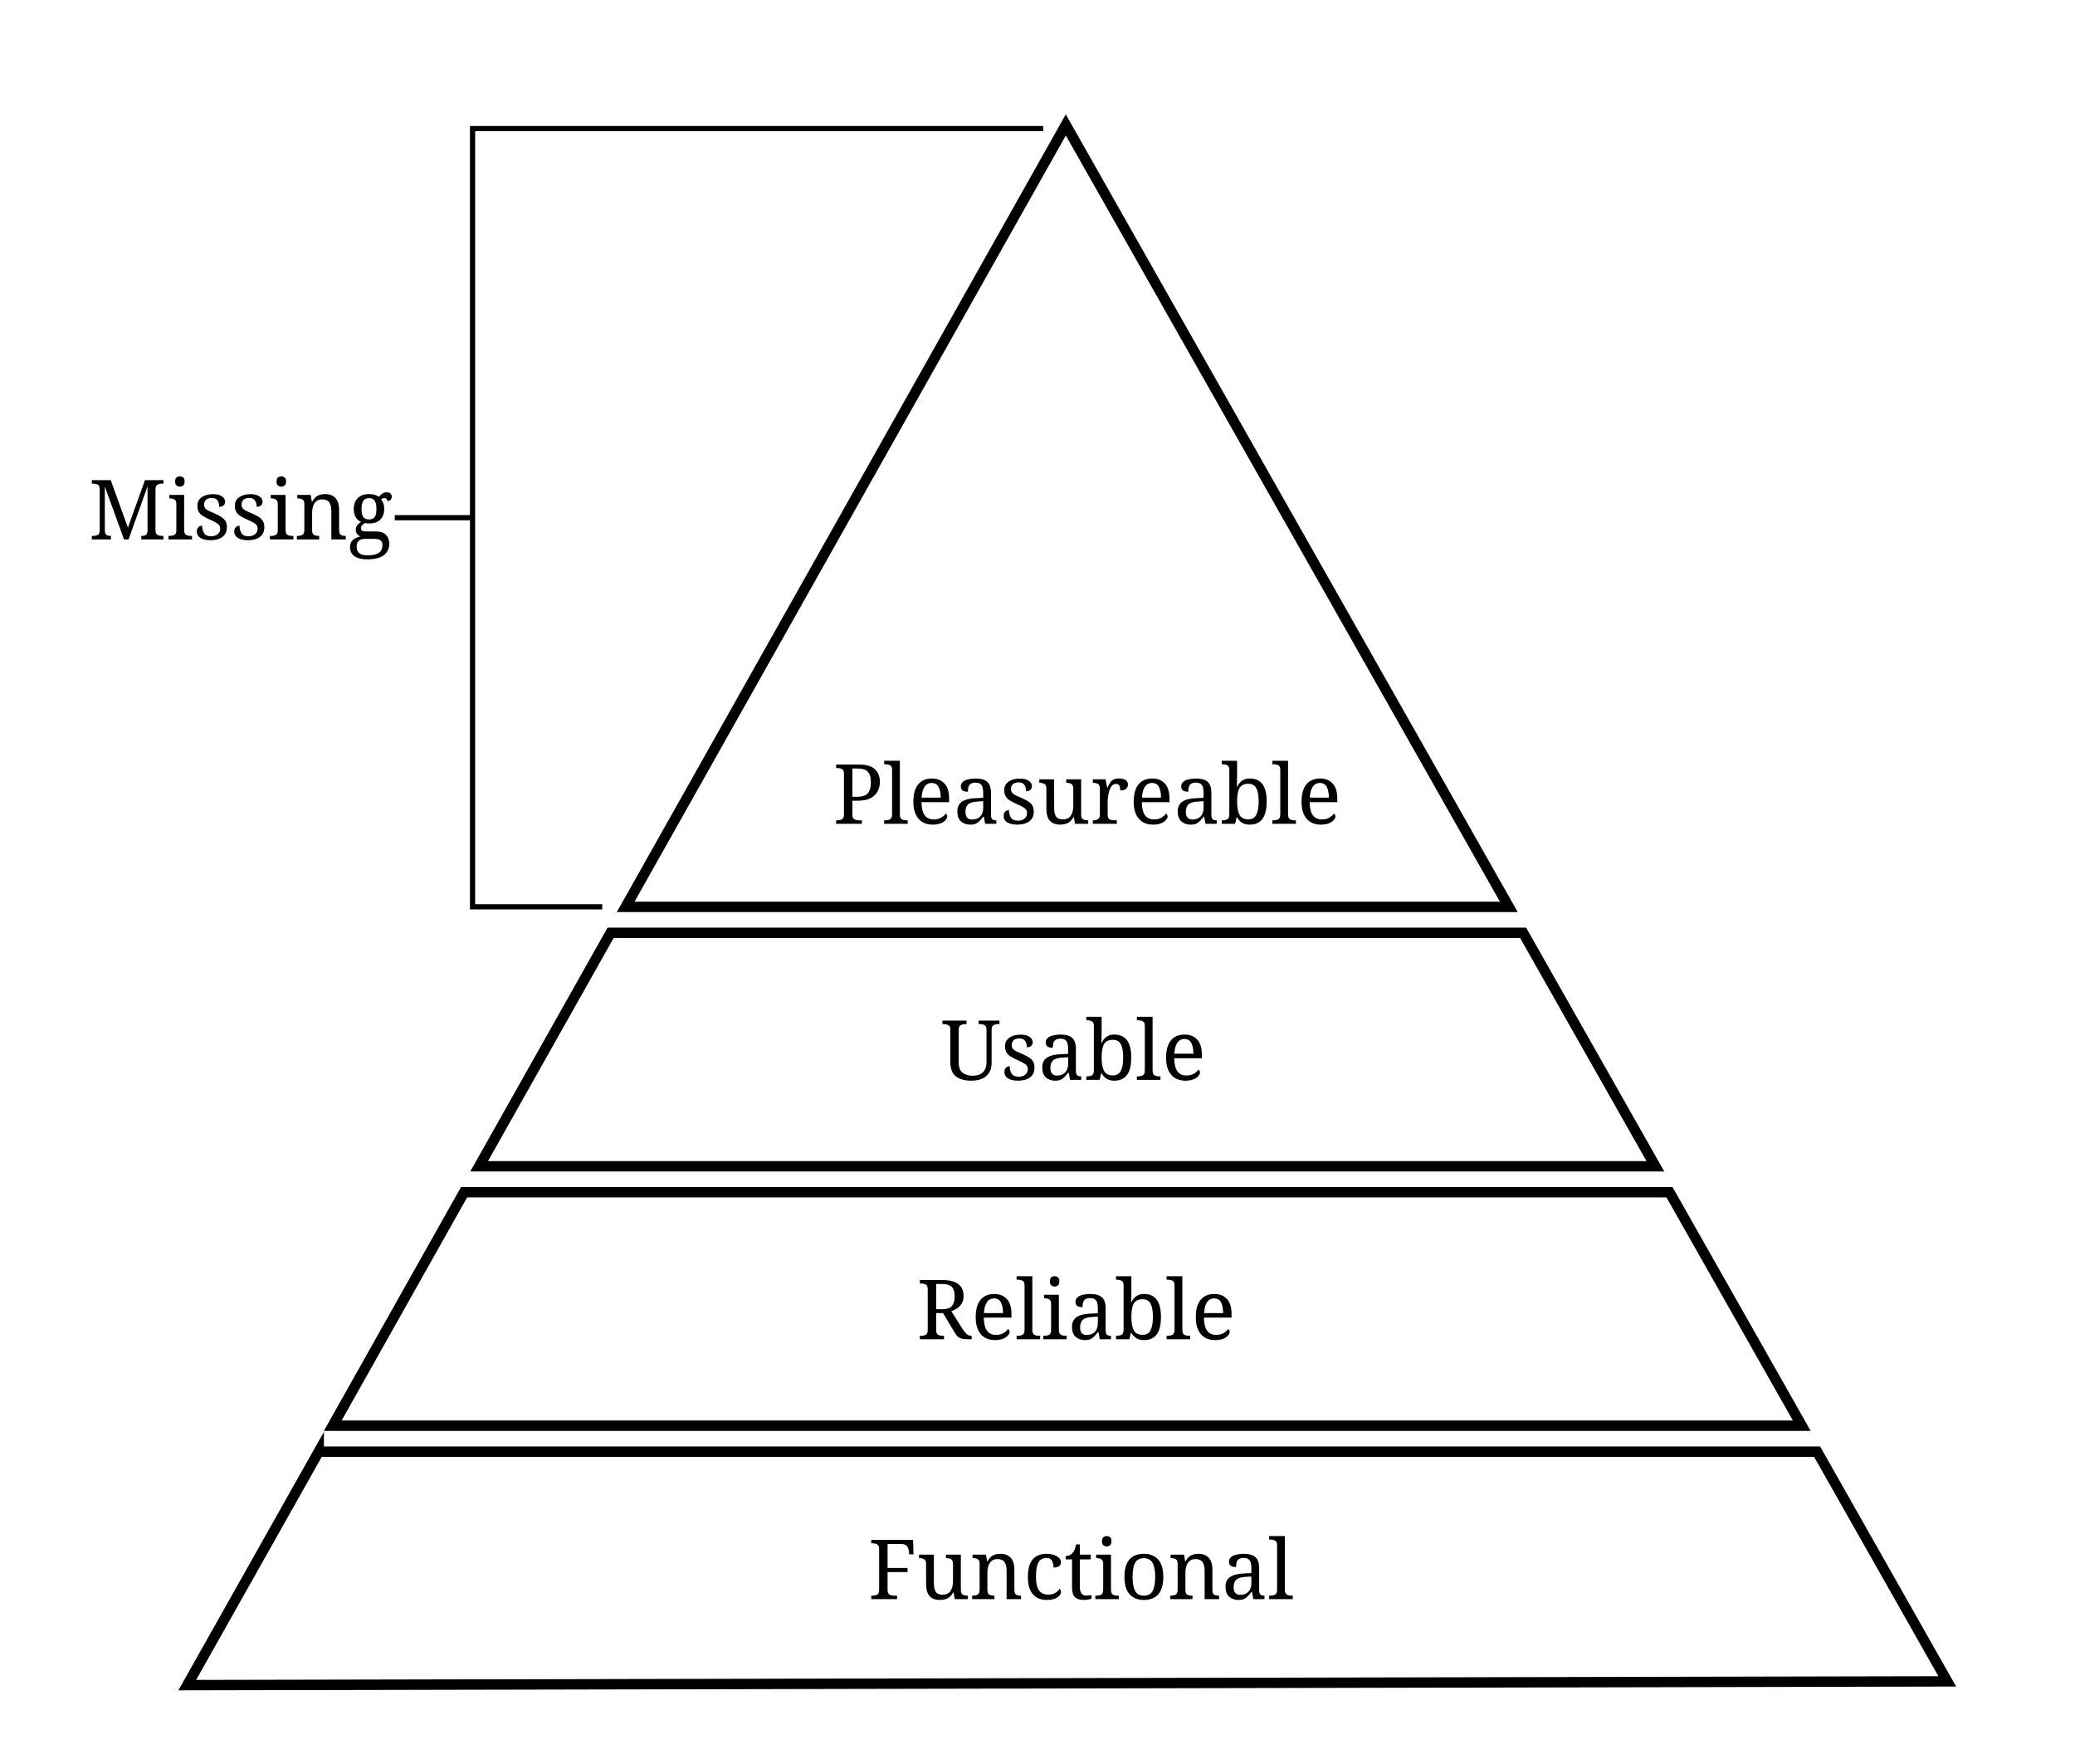
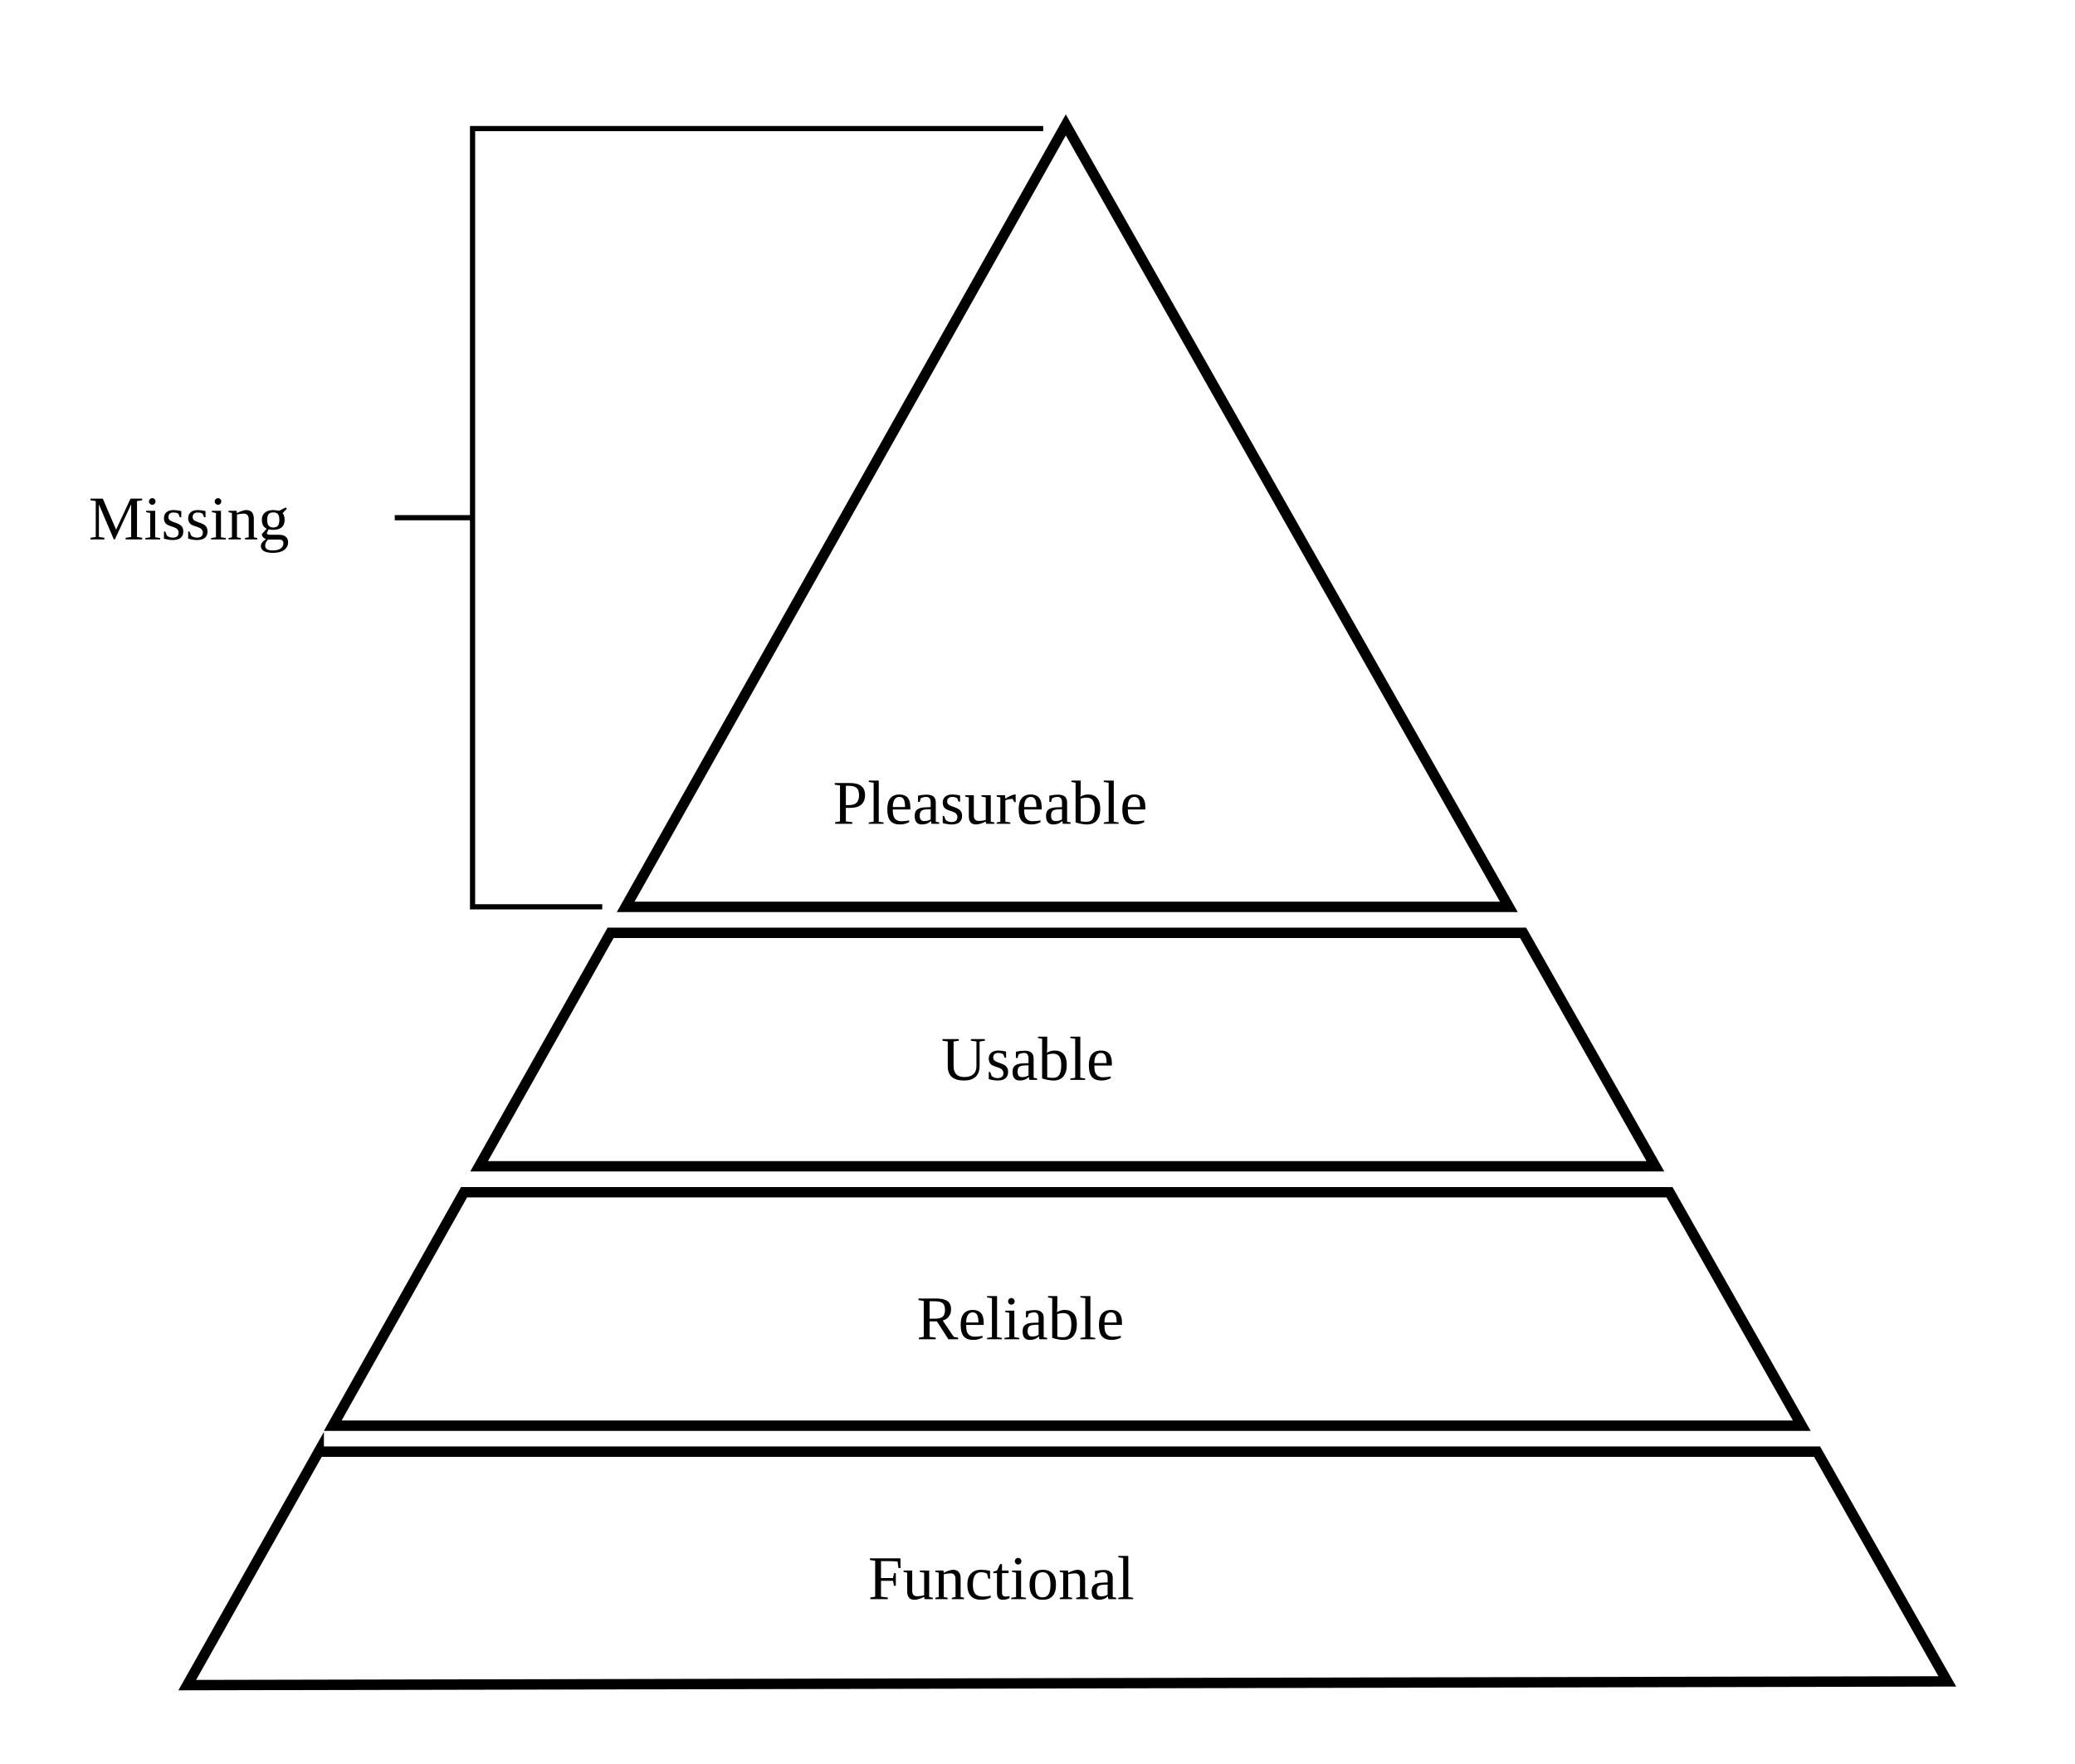
<svg xmlns="http://www.w3.org/2000/svg" width="400" height="340">
-   <path d="M61.44 279.796l-25.344 45 339.282-.719-25.094-44.28H61.44z" fill="none" stroke="#000" stroke-width="2" stroke-linecap="square" />
-   <text x="167.346" y="1020.588" style="line-height:125%;-inkscape-font-specification:Georgia" font-size="16" font-weight="400" letter-spacing="0" word-spacing="0" font-family="Georgia" transform="translate(0 -712.362)">
-     <tspan x="167.346" y="1020.588">Functional</tspan>
-   </text>
-   <text x="176.714" y="970.498" style="line-height:125%;-inkscape-font-specification:Georgia" font-size="16" font-weight="400" letter-spacing="0" word-spacing="0" font-family="Georgia" transform="translate(0 -712.362)">
-     <tspan x="176.714" y="970.498">Reliable</tspan>
-   </text>
-   <text x="181.432" y="920.498" style="line-height:125%;-inkscape-font-specification:Georgia" font-size="16" font-weight="400" letter-spacing="0" word-spacing="0" font-family="Georgia" transform="translate(0 -712.362)">
-     <tspan x="181.432" y="920.498">Usable</tspan>
-   </text>
-   <text x="160.569" y="871.146" style="line-height:125%;-inkscape-font-specification:Georgia" font-size="16" font-weight="400" letter-spacing="0" word-spacing="0" font-family="Georgia" transform="translate(0 -712.362)">
-     <tspan x="160.569" y="871.146">Pleasureable</tspan>
-   </text>
-   <path d="M205.456 24.077l-84.844 150.72h170.25l-85.406-150.72zM89.456 229.796l-25.313 45h283.188l-25.5-45H89.456zM117.706 179.796l-25.344 45h226.75l-25.5-45H117.706z" fill="none" stroke="#000" stroke-width="2" stroke-linecap="square" />
+   <path d="M61.44 279.796l-25.344 45 339.282-.719-25.094-44.28H61.44z" fill="none" stroke="#000" stroke-width="2" />
+   <text x="167.346" y="1020.588" transform="translate(0 -712.362)">Functional</text>
+   <text x="176.714" y="970.498" transform="translate(0 -712.362)">Reliable</text>
+   <text x="181.432" y="920.498" transform="translate(0 -712.362)">Usable</text>
+   <text x="160.569" y="871.146" transform="translate(0 -712.362)">Pleasureable</text>
+   <path d="M205.456 24.077l-84.844 150.72h170.25l-85.406-150.72zM89.456 229.796l-25.313 45h283.188l-25.5-45H89.456zM117.706 179.796l-25.344 45h226.75l-25.5-45H117.706z" fill="none" stroke="#000" stroke-width="2" />
  <path d="M116.096 174.783h-25v-150h110M76.096 99.783h15" fill="none" stroke="#000" />
-   <text x="17.096" y="816.329" style="line-height:125%;-inkscape-font-specification:Georgia" font-size="16" font-weight="400" letter-spacing="0" word-spacing="0" font-family="Georgia" transform="translate(0 -712.362)">
-     <tspan x="17.096" y="816.329">Missing</tspan>
-   </text>
+   <text x="17.096" y="816.329" transform="translate(0 -712.362)">Missing</text>
</svg>
